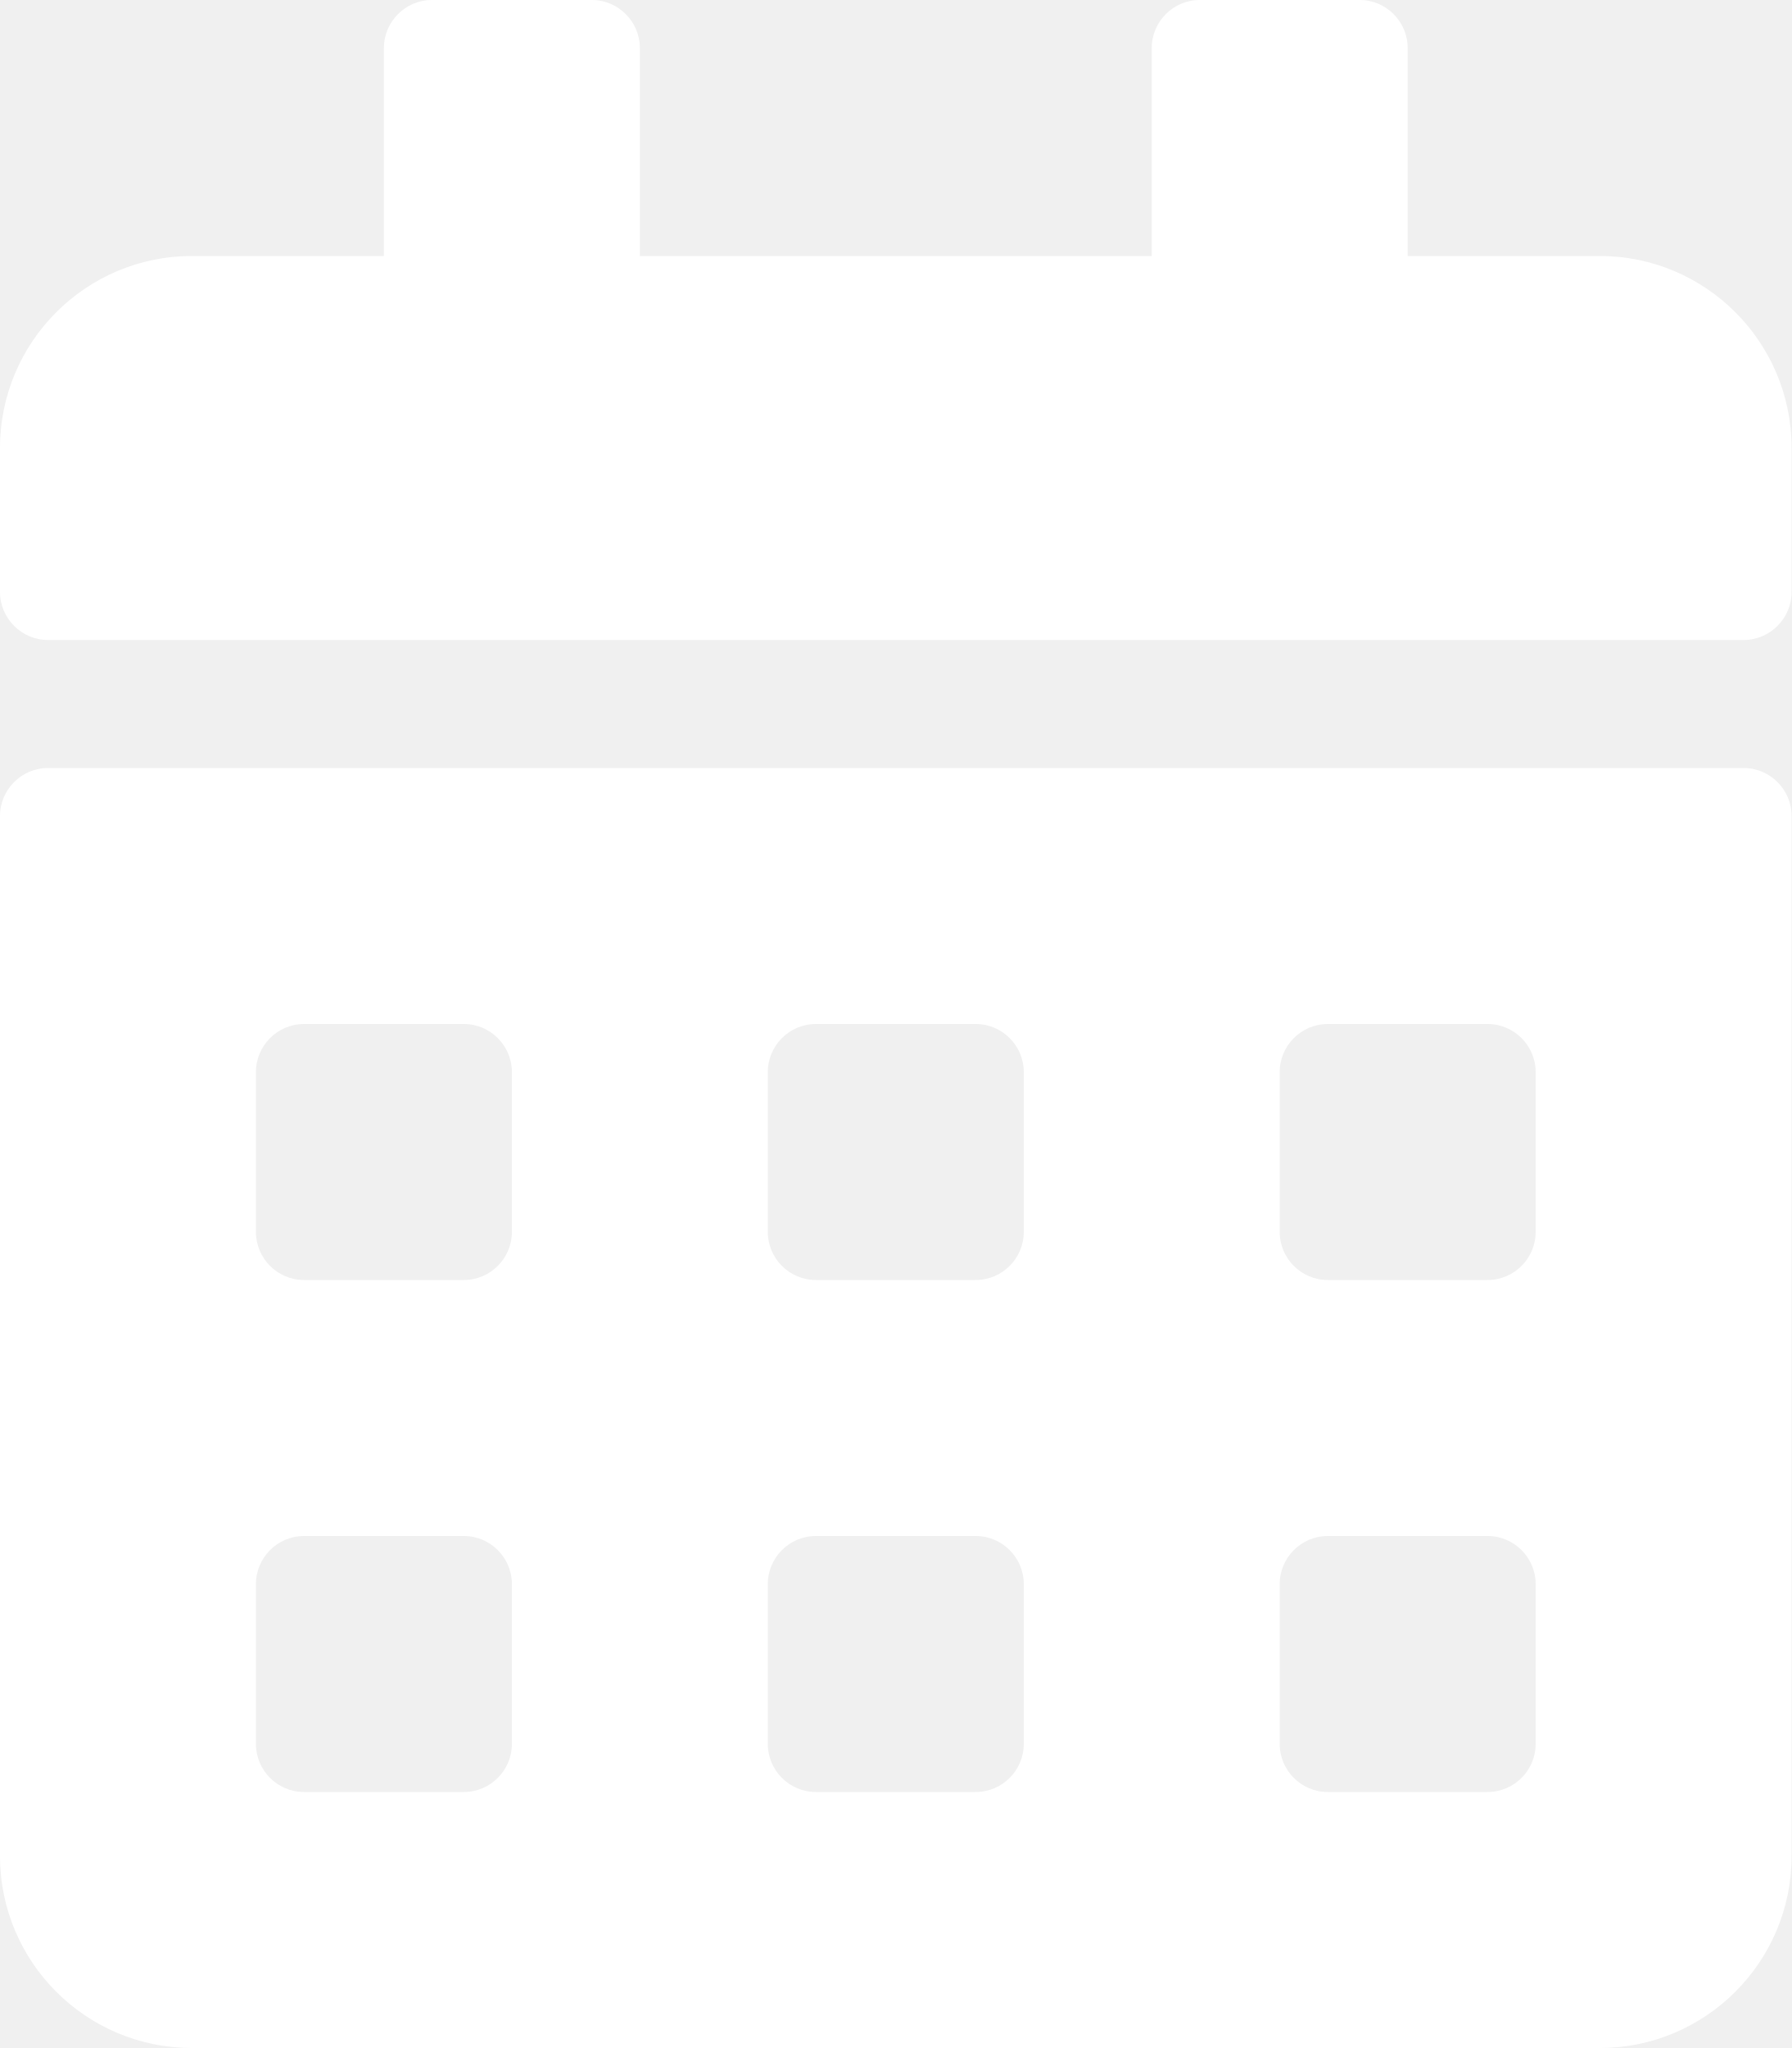
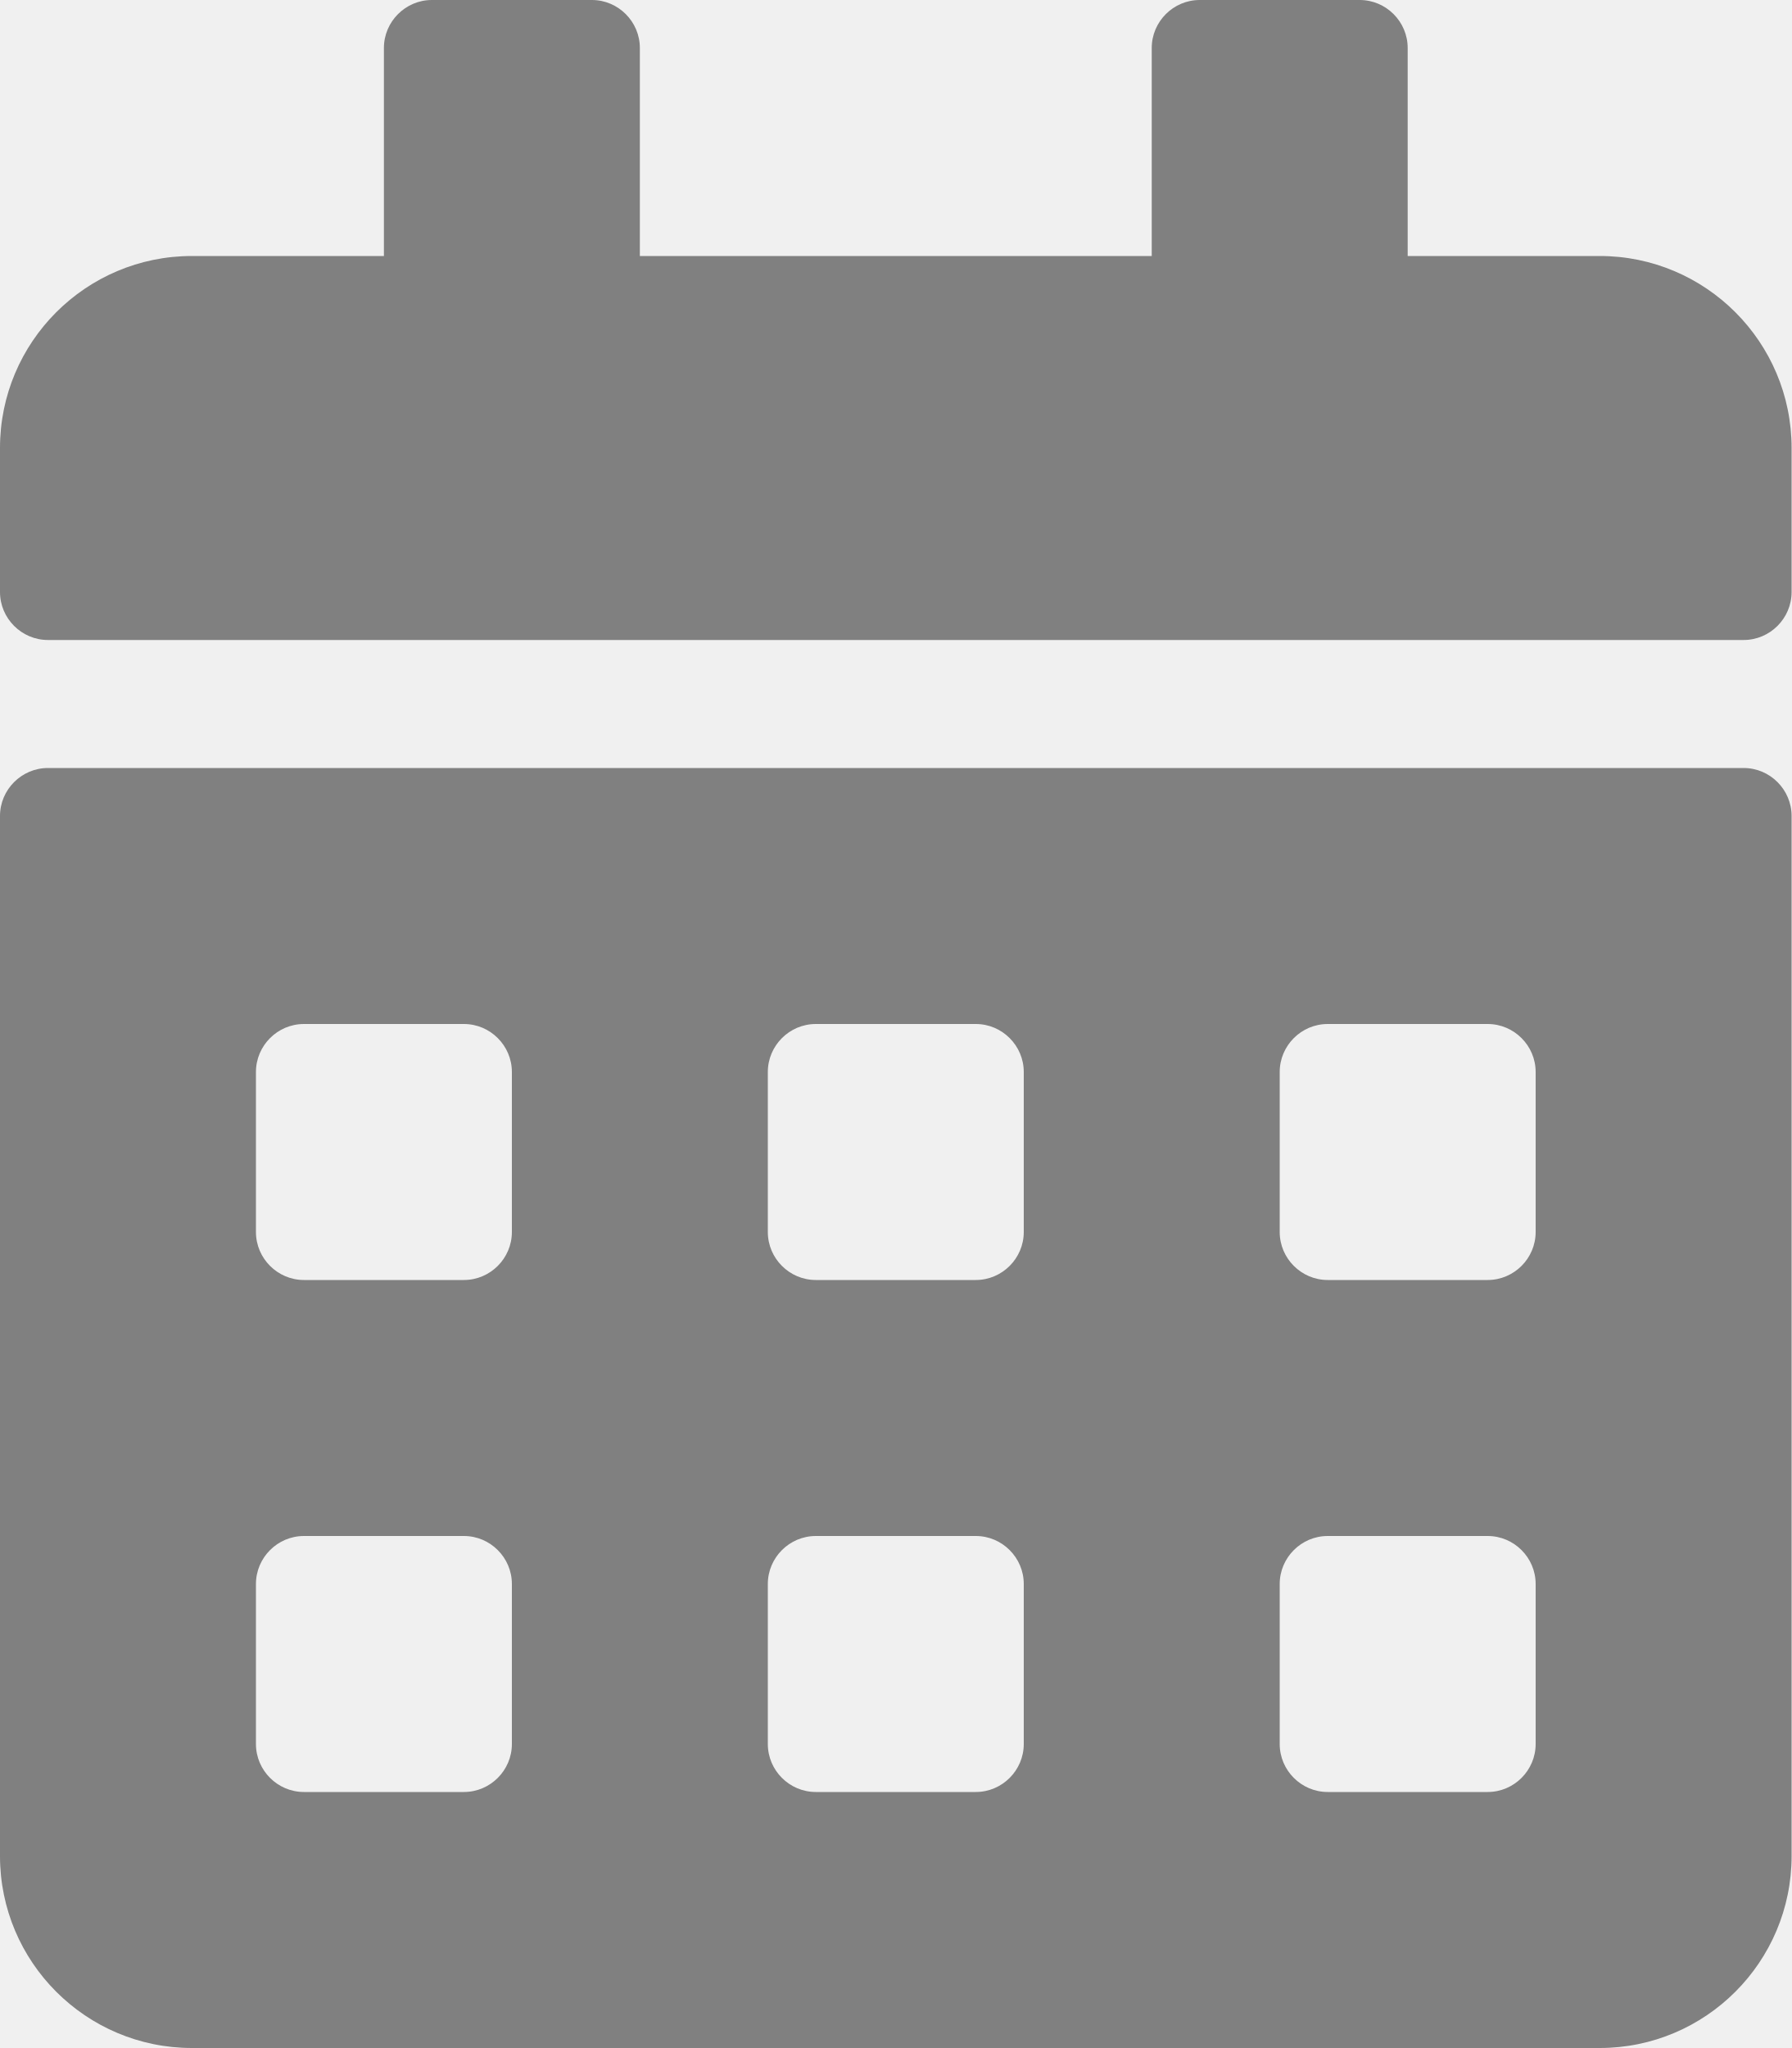
<svg xmlns="http://www.w3.org/2000/svg" aria-hidden="true" data-prefix="fas" data-icon="calendar-alt" class="svg-inline--fa fa-calendar-alt fa-w-14" role="img" viewBox="0 0 448 512">
-   <path fill="white" d="M436 160H12c-6.6 0-12-5.4-12-12v-36c0-26.5 21.5-48 48-48h48V12c0-6.6 5.4-12 12-12h40c6.6 0 12 5.4 12 12v52h128V12c0-6.6 5.4-12 12-12h40c6.6 0 12 5.4 12 12v52h48c26.5 0 48 21.5 48 48v36c0 6.6-5.4 12-12 12zM12 192h424c6.6 0 12 5.4 12 12v260c0 26.5-21.5 48-48 48H48c-26.5 0-48-21.5-48-48V204c0-6.6 5.4-12 12-12zm116 204c0-6.6-5.4-12-12-12H76c-6.6 0-12 5.4-12 12v40c0 6.6 5.4 12 12 12h40c6.6 0 12-5.4 12-12v-40zm0-128c0-6.6-5.4-12-12-12H76c-6.6 0-12 5.4-12 12v40c0 6.6 5.4 12 12 12h40c6.6 0 12-5.4 12-12v-40zm128 128c0-6.6-5.4-12-12-12h-40c-6.6 0-12 5.4-12 12v40c0 6.6 5.4 12 12 12h40c6.6 0 12-5.4 12-12v-40zm0-128c0-6.6-5.4-12-12-12h-40c-6.6 0-12 5.4-12 12v40c0 6.6 5.4 12 12 12h40c6.6 0 12-5.4 12-12v-40zm128 128c0-6.6-5.4-12-12-12h-40c-6.6 0-12 5.4-12 12v40c0 6.6 5.4 12 12 12h40c6.6 0 12-5.4 12-12v-40zm0-128c0-6.6-5.4-12-12-12h-40c-6.6 0-12 5.4-12 12v40c0 6.6 5.4 12 12 12h40c6.6 0 12-5.4 12-12v-40z" />
+   <path fill="rgba(17, 17, 17, 0.5)" d="M436 160H12c-6.6 0-12-5.4-12-12v-36c0-26.5 21.5-48 48-48h48V12c0-6.6 5.4-12 12-12h40c6.6 0 12 5.4 12 12v52h128V12c0-6.6 5.4-12 12-12h40c6.6 0 12 5.4 12 12v52h48c26.5 0 48 21.5 48 48v36c0 6.6-5.4 12-12 12zM12 192h424c6.6 0 12 5.4 12 12v260c0 26.5-21.5 48-48 48H48c-26.5 0-48-21.5-48-48V204c0-6.6 5.4-12 12-12zm116 204c0-6.6-5.4-12-12-12H76c-6.6 0-12 5.4-12 12v40c0 6.6 5.4 12 12 12h40c6.6 0 12-5.4 12-12v-40zm0-128c0-6.6-5.4-12-12-12H76c-6.6 0-12 5.4-12 12v40c0 6.6 5.4 12 12 12h40c6.6 0 12-5.4 12-12v-40zm128 128c0-6.6-5.4-12-12-12h-40c-6.6 0-12 5.4-12 12v40c0 6.6 5.4 12 12 12h40c6.6 0 12-5.4 12-12v-40zm0-128c0-6.6-5.4-12-12-12h-40c-6.6 0-12 5.4-12 12v40c0 6.6 5.4 12 12 12h40c6.6 0 12-5.4 12-12v-40zm128 128c0-6.6-5.4-12-12-12h-40c-6.6 0-12 5.4-12 12v40c0 6.6 5.4 12 12 12h40c6.6 0 12-5.4 12-12v-40zm0-128c0-6.6-5.4-12-12-12h-40c-6.6 0-12 5.4-12 12v40c0 6.6 5.4 12 12 12h40c6.6 0 12-5.4 12-12v-40z" />
</svg>
